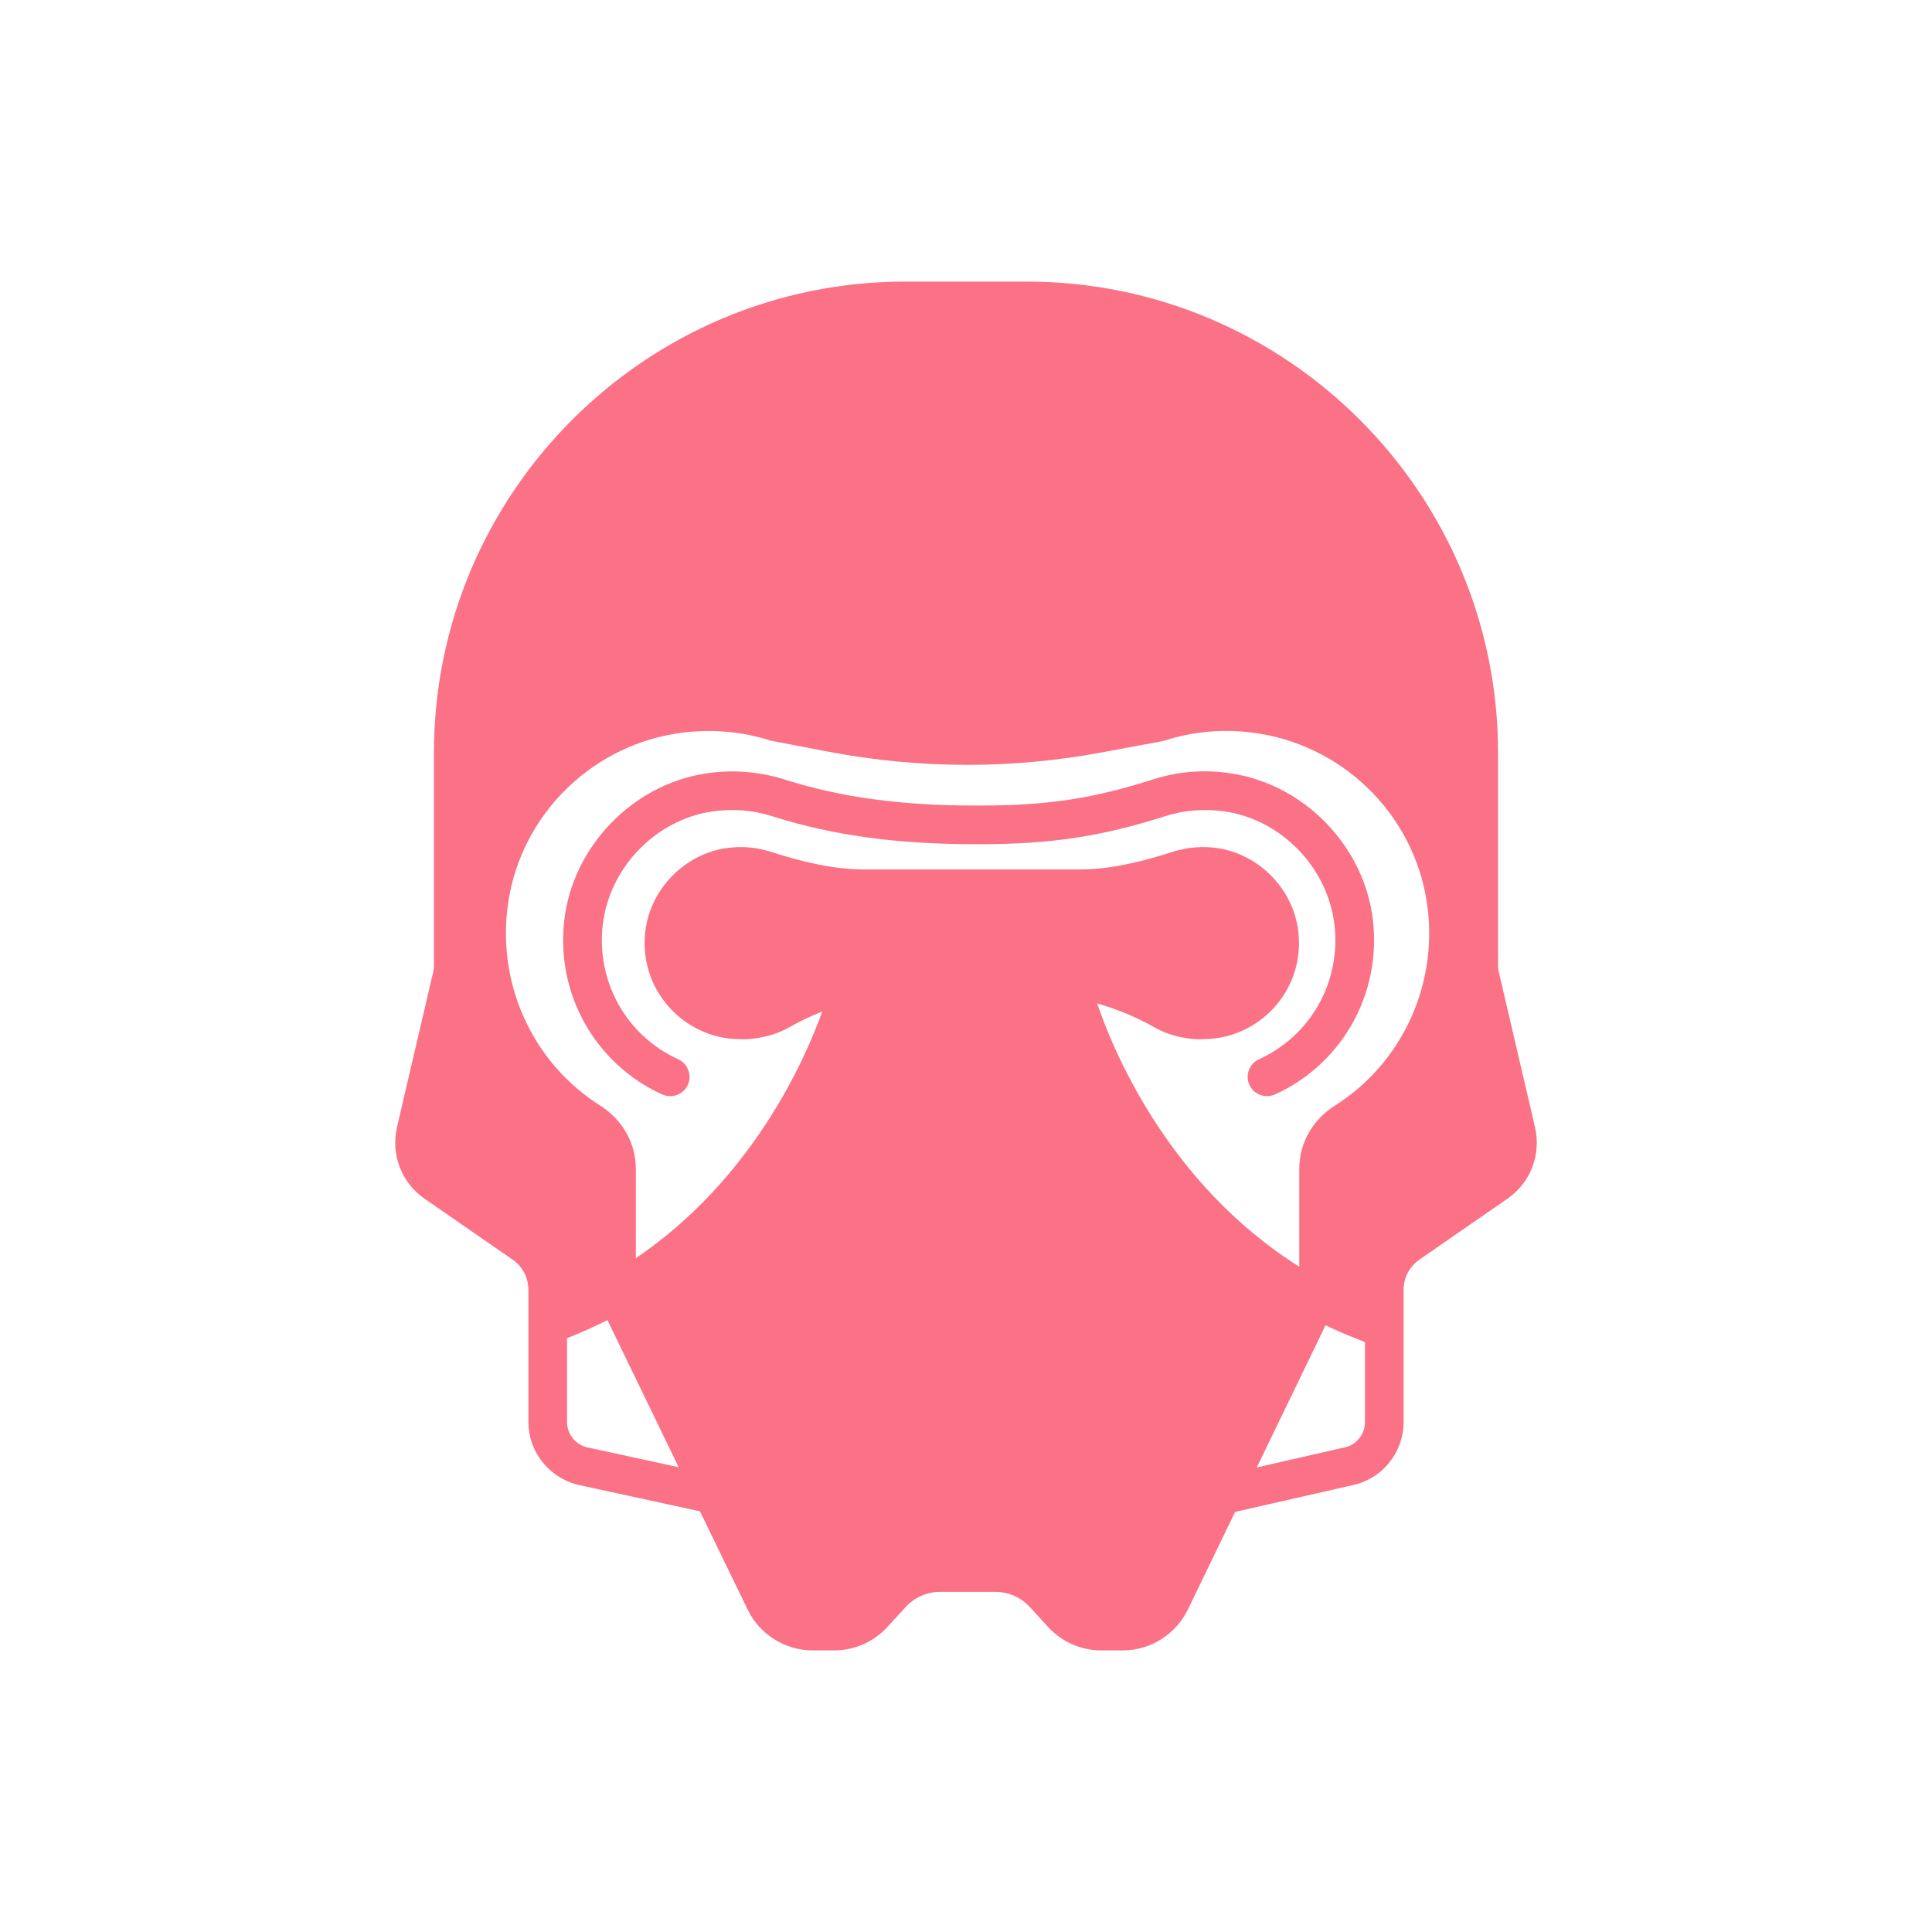
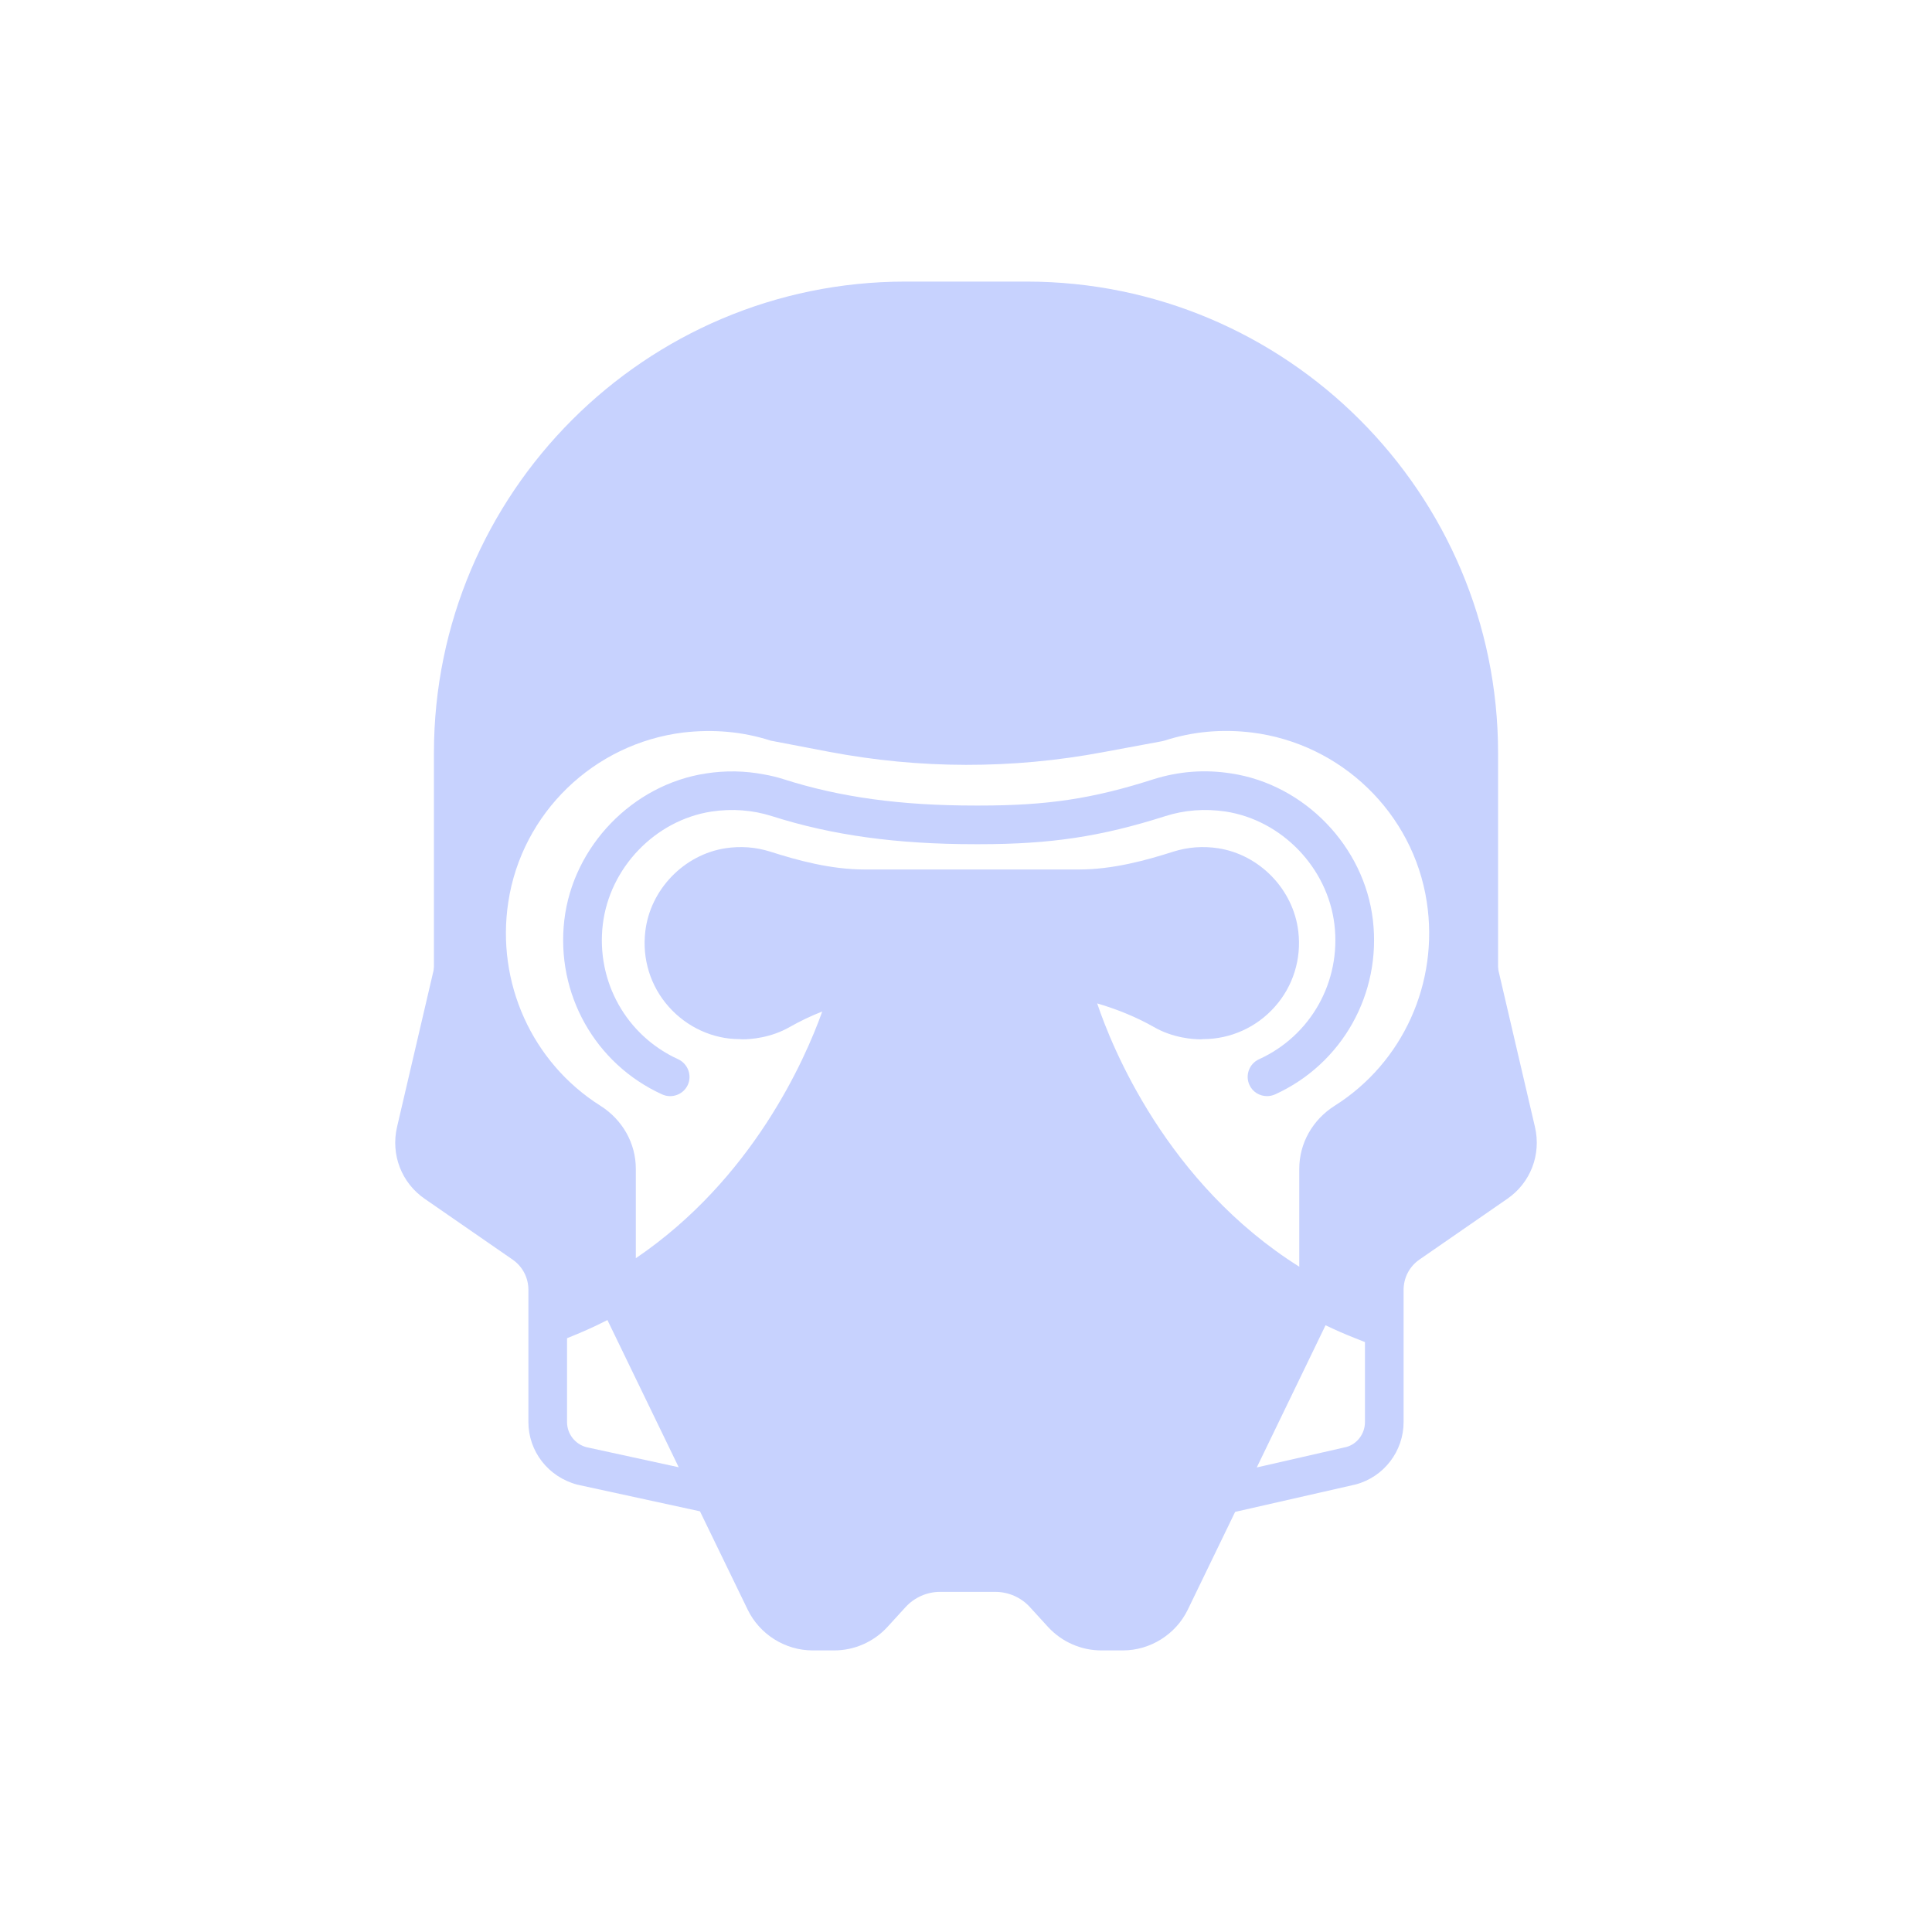
- <svg xmlns="http://www.w3.org/2000/svg" height="300px" width="300px" fill="#FB7185" version="1.1" x="0px" y="0px" viewBox="0 0 100 100" enable-background="new 0 0 100 100" xml:space="preserve">
+ <svg xmlns="http://www.w3.org/2000/svg" height="300px" width="300px" fill="#c7d2fe" version="1.1" x="0px" y="0px" viewBox="0 0 100 100" enable-background="new 0 0 100 100" xml:space="preserve">
  <g>
    <g>
-       <path fill="#FB7185" d="M79.45,58.335l-1.89-8.1c-0.01-0.06-0.01-0.12-0.02-0.19v-11.07c0-13.46-10.95-24.4-24.4-24.4h-0.02h-6.24    h-0.02c-13.45,0-24.4,10.94-24.4,24.4v11.07c-0.01,0.07-0.01,0.13-0.02,0.19l-1.89,8.1c-0.33,1.43,0.23,2.89,1.44,3.72l4.54,3.14    c0.52,0.36,0.82,0.94,0.82,1.57v6.84c0,1.51,1.02,2.84,2.53,3.24l6.35,1.38l2.47,5.09c0.62,1.28,1.94,2.11,3.36,2.11h1.12    c1.04,0,2.04-0.44,2.75-1.21l0.95-1.04c0.45-0.49,1.1-0.78,1.77-0.78h1.24h0.4h1.23c0.68,0,1.33,0.29,1.78,0.78l0.95,1.04    c0.71,0.77,1.71,1.21,2.75,1.21h1.12c1.42,0,2.74-0.83,3.36-2.11l2.45-5.06l6.24-1.42c1.46-0.39,2.48-1.72,2.48-3.23v-6.84    c0-0.63,0.3-1.21,0.82-1.57l4.54-3.14C79.22,61.225,79.78,59.765,79.45,58.335z M56.79,51.935c1.05,0.31,2.03,0.71,2.93,1.22    c1,0.58,2.06,0.64,2.42,0.64c0.07,0,0.11-0.01,0.13-0.01c1.42,0,2.77-0.61,3.71-1.67c0.95-1.06,1.39-2.48,1.22-3.9    c-0.25-2.17-2-3.98-4.15-4.31c-0.79-0.12-1.56-0.06-2.3,0.17c-1.44,0.46-3.15,0.93-4.92,0.93H50.7h-0.1H50h-5.23    c-1.77,0-3.48-0.47-4.92-0.93c-0.74-0.23-1.51-0.29-2.3-0.17c-2.15,0.33-3.9,2.14-4.15,4.31c-0.17,1.42,0.27,2.84,1.22,3.9    c0.94,1.06,2.29,1.67,3.65,1.67c0.01,0,0.01,0,0.01,0c0.02,0,0.08,0.01,0.16,0.01c0.4,0,1.45-0.07,2.44-0.64    c0.53-0.3,1.09-0.57,1.68-0.8c-0.9,2.51-3.61,8.67-9.65,12.77v-4.63c0-1.31-0.68-2.53-1.83-3.26c-3.54-2.23-5.41-6.38-4.77-10.55    c0.7-4.6,4.42-8.2,9.06-8.77c1.54-0.18,3.07-0.05,4.52,0.42l3.03,0.58c4.7,0.89,9.46,0.9,14.16,0.02l3.07-0.57l0.12-0.03    c1.45-0.47,2.97-0.61,4.52-0.42c4.63,0.57,8.36,4.17,9.06,8.77c0.64,4.17-1.23,8.32-4.77,10.55c-1.15,0.73-1.83,1.95-1.83,3.26    v5.07C60.38,61.245,57.54,54.175,56.79,51.935z M30.35,74.905c-0.59-0.16-1-0.69-1-1.3v-4.34c0.73-0.29,1.43-0.6,2.09-0.94    l3.69,7.62L30.35,74.905z M70.65,73.605c0,0.61-0.41,1.14-0.96,1.29l-4.64,1.06l3.56-7.36c0.5,0.24,1.02,0.47,1.56,0.68l0.48,0.19    V73.605z" />
-       <path fill="#FB7185" d="M71.06,47.615c-0.45-3.81-3.53-7-7.32-7.58c-1.38-0.22-2.74-0.11-4.04,0.3c-3.15,1.01-5.5,1.36-9,1.36    h-0.23c-3.85,0-6.99-0.43-9.9-1.36c-0.34-0.11-0.68-0.19-1.02-0.25c-0.98-0.19-2-0.21-3.02-0.05c-3.79,0.58-6.87,3.77-7.32,7.58    c-0.45,3.82,1.59,7.45,5.06,9.03c0.5,0.23,1.1,0.01,1.33-0.49c0.23-0.5,0-1.1-0.5-1.33c-2.68-1.22-4.25-4.02-3.9-6.97    c0.35-2.94,2.71-5.4,5.63-5.85c1.07-0.16,2.13-0.08,3.13,0.24c3.11,0.99,6.45,1.45,10.51,1.45h0.23c3.68,0,6.28-0.39,9.61-1.45    c1-0.32,2.05-0.4,3.13-0.24c2.91,0.45,5.28,2.91,5.63,5.85c0.35,2.95-1.22,5.75-3.9,6.97c-0.51,0.23-0.73,0.83-0.5,1.33    c0.17,0.37,0.53,0.58,0.91,0.58c0.14,0,0.28-0.03,0.42-0.09C69.47,55.065,71.51,51.435,71.06,47.615z" />
+       <path fill="#c7d2fe" d="M79.45,58.335l-1.89-8.1c-0.01-0.06-0.01-0.12-0.02-0.19v-11.07c0-13.46-10.95-24.4-24.4-24.4h-0.02h-6.24    h-0.02c-13.45,0-24.4,10.94-24.4,24.4v11.07c-0.01,0.07-0.01,0.13-0.02,0.19l-1.89,8.1c-0.33,1.43,0.23,2.89,1.44,3.72l4.54,3.14    c0.52,0.36,0.82,0.94,0.82,1.57v6.84c0,1.51,1.02,2.84,2.53,3.24l6.35,1.38l2.47,5.09c0.62,1.28,1.94,2.11,3.36,2.11h1.12    c1.04,0,2.04-0.44,2.75-1.21l0.95-1.04c0.45-0.49,1.1-0.78,1.77-0.78h1.24h0.4h1.23c0.68,0,1.33,0.29,1.78,0.78l0.95,1.04    c0.71,0.77,1.71,1.21,2.75,1.21h1.12c1.42,0,2.74-0.83,3.36-2.11l2.45-5.06l6.24-1.42c1.46-0.39,2.48-1.72,2.48-3.23v-6.84    c0-0.63,0.3-1.21,0.82-1.57l4.54-3.14C79.22,61.225,79.78,59.765,79.45,58.335z M56.79,51.935c1.05,0.31,2.03,0.71,2.93,1.22    c1,0.58,2.06,0.64,2.42,0.64c0.07,0,0.11-0.01,0.13-0.01c1.42,0,2.77-0.61,3.71-1.67c0.95-1.06,1.39-2.48,1.22-3.9    c-0.25-2.17-2-3.98-4.15-4.31c-0.79-0.12-1.56-0.06-2.3,0.17c-1.44,0.46-3.15,0.93-4.92,0.93H50.7h-0.1H50h-5.23    c-1.77,0-3.48-0.47-4.92-0.93c-0.74-0.23-1.51-0.29-2.3-0.17c-2.15,0.33-3.9,2.14-4.15,4.31c-0.17,1.42,0.27,2.84,1.22,3.9    c0.94,1.06,2.29,1.67,3.65,1.67c0.01,0,0.01,0,0.01,0c0.02,0,0.08,0.01,0.16,0.01c0.4,0,1.45-0.07,2.44-0.64    c0.53-0.3,1.09-0.57,1.68-0.8c-0.9,2.51-3.61,8.67-9.65,12.77v-4.63c0-1.31-0.68-2.53-1.83-3.26c-3.54-2.23-5.41-6.38-4.77-10.55    c0.7-4.6,4.42-8.2,9.06-8.77c1.54-0.18,3.07-0.05,4.52,0.42l3.03,0.58c4.7,0.89,9.46,0.9,14.16,0.02l3.07-0.57l0.12-0.03    c1.45-0.47,2.97-0.61,4.52-0.42c4.63,0.57,8.36,4.17,9.06,8.77c0.64,4.17-1.23,8.32-4.77,10.55c-1.15,0.73-1.83,1.95-1.83,3.26    v5.07C60.38,61.245,57.54,54.175,56.79,51.935z M30.35,74.905c-0.59-0.16-1-0.69-1-1.3v-4.34c0.73-0.29,1.43-0.6,2.09-0.94    l3.69,7.62L30.35,74.905z M70.65,73.605c0,0.61-0.41,1.14-0.96,1.29l-4.64,1.06l3.56-7.36c0.5,0.24,1.02,0.47,1.56,0.68l0.48,0.19    V73.605z" />
+       <path fill="#c7d2fe" d="M71.06,47.615c-0.45-3.81-3.53-7-7.32-7.58c-1.38-0.22-2.74-0.11-4.04,0.3c-3.15,1.01-5.5,1.36-9,1.36    h-0.23c-3.85,0-6.99-0.43-9.9-1.36c-0.34-0.11-0.68-0.19-1.02-0.25c-0.98-0.19-2-0.21-3.02-0.05c-3.79,0.58-6.87,3.77-7.32,7.58    c-0.45,3.82,1.59,7.45,5.06,9.03c0.5,0.23,1.1,0.01,1.33-0.49c0.23-0.5,0-1.1-0.5-1.33c-2.68-1.22-4.25-4.02-3.9-6.97    c0.35-2.94,2.71-5.4,5.63-5.85c1.07-0.16,2.13-0.08,3.13,0.24c3.11,0.99,6.45,1.45,10.51,1.45h0.23c3.68,0,6.28-0.39,9.61-1.45    c1-0.32,2.05-0.4,3.13-0.24c2.91,0.45,5.28,2.91,5.63,5.85c0.35,2.95-1.22,5.75-3.9,6.97c-0.51,0.23-0.73,0.83-0.5,1.33    c0.17,0.37,0.53,0.58,0.91,0.58c0.14,0,0.28-0.03,0.42-0.09C69.47,55.065,71.51,51.435,71.06,47.615z" />
    </g>
  </g>
</svg>
